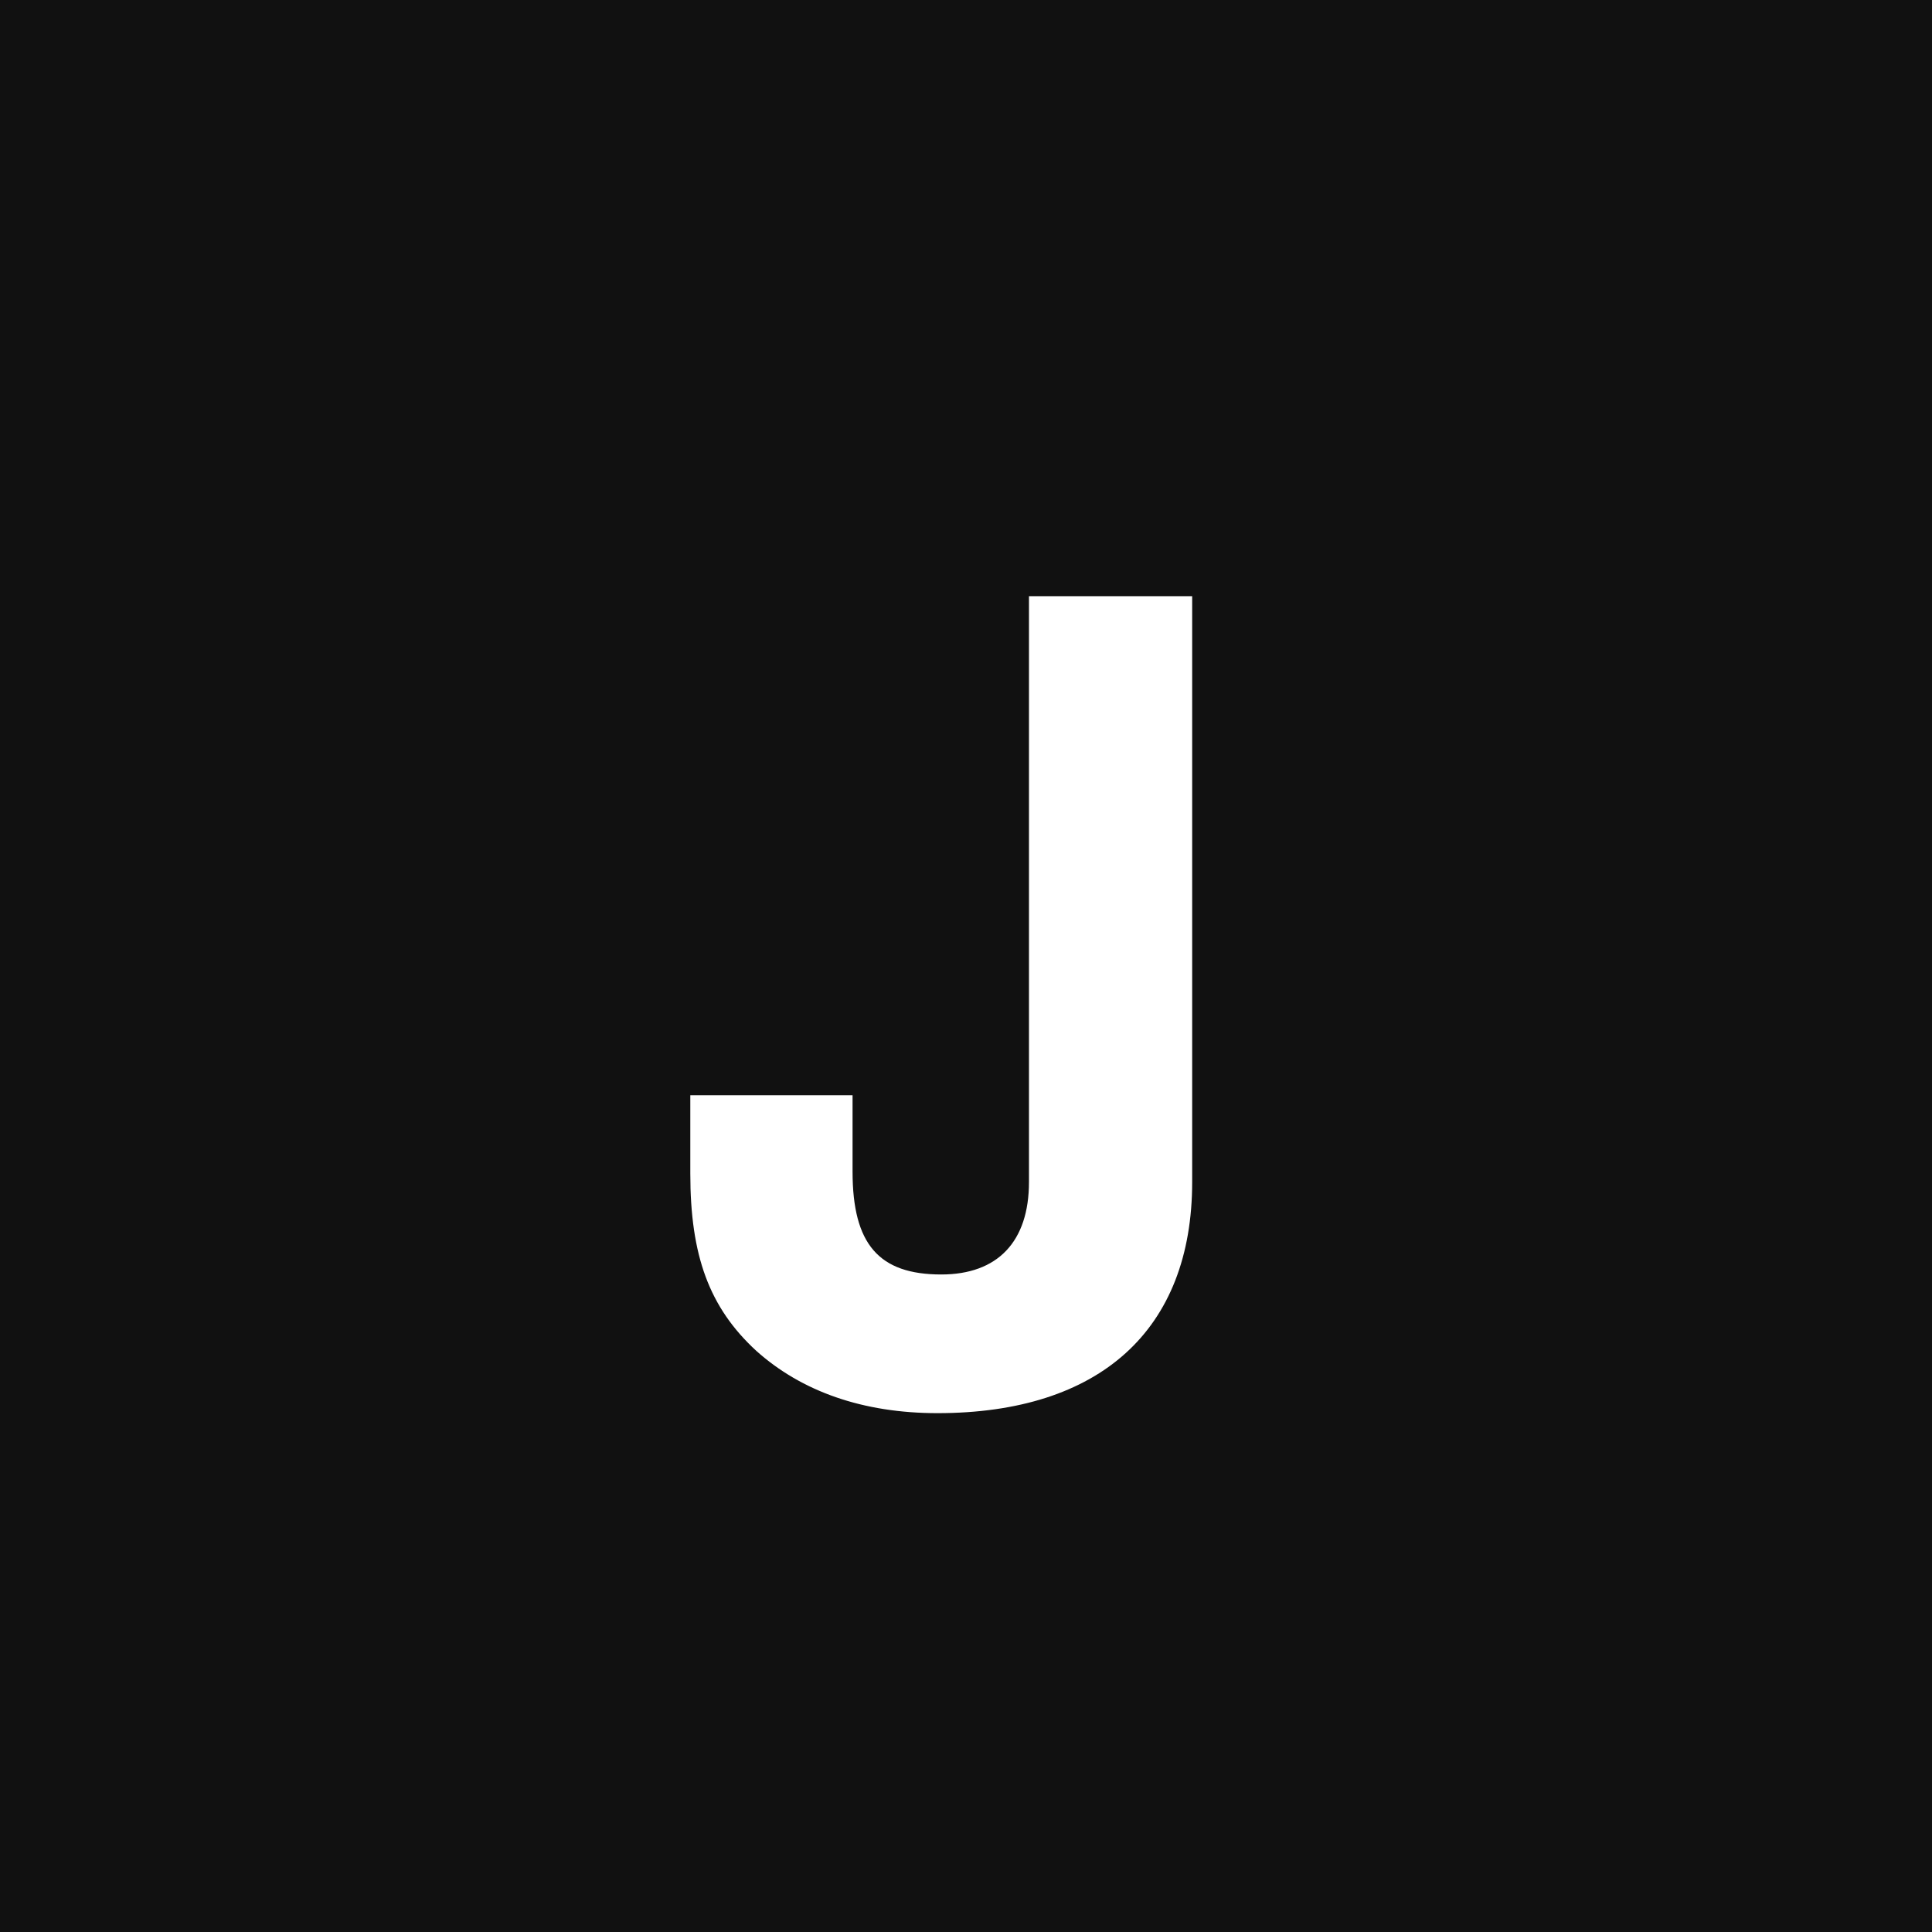
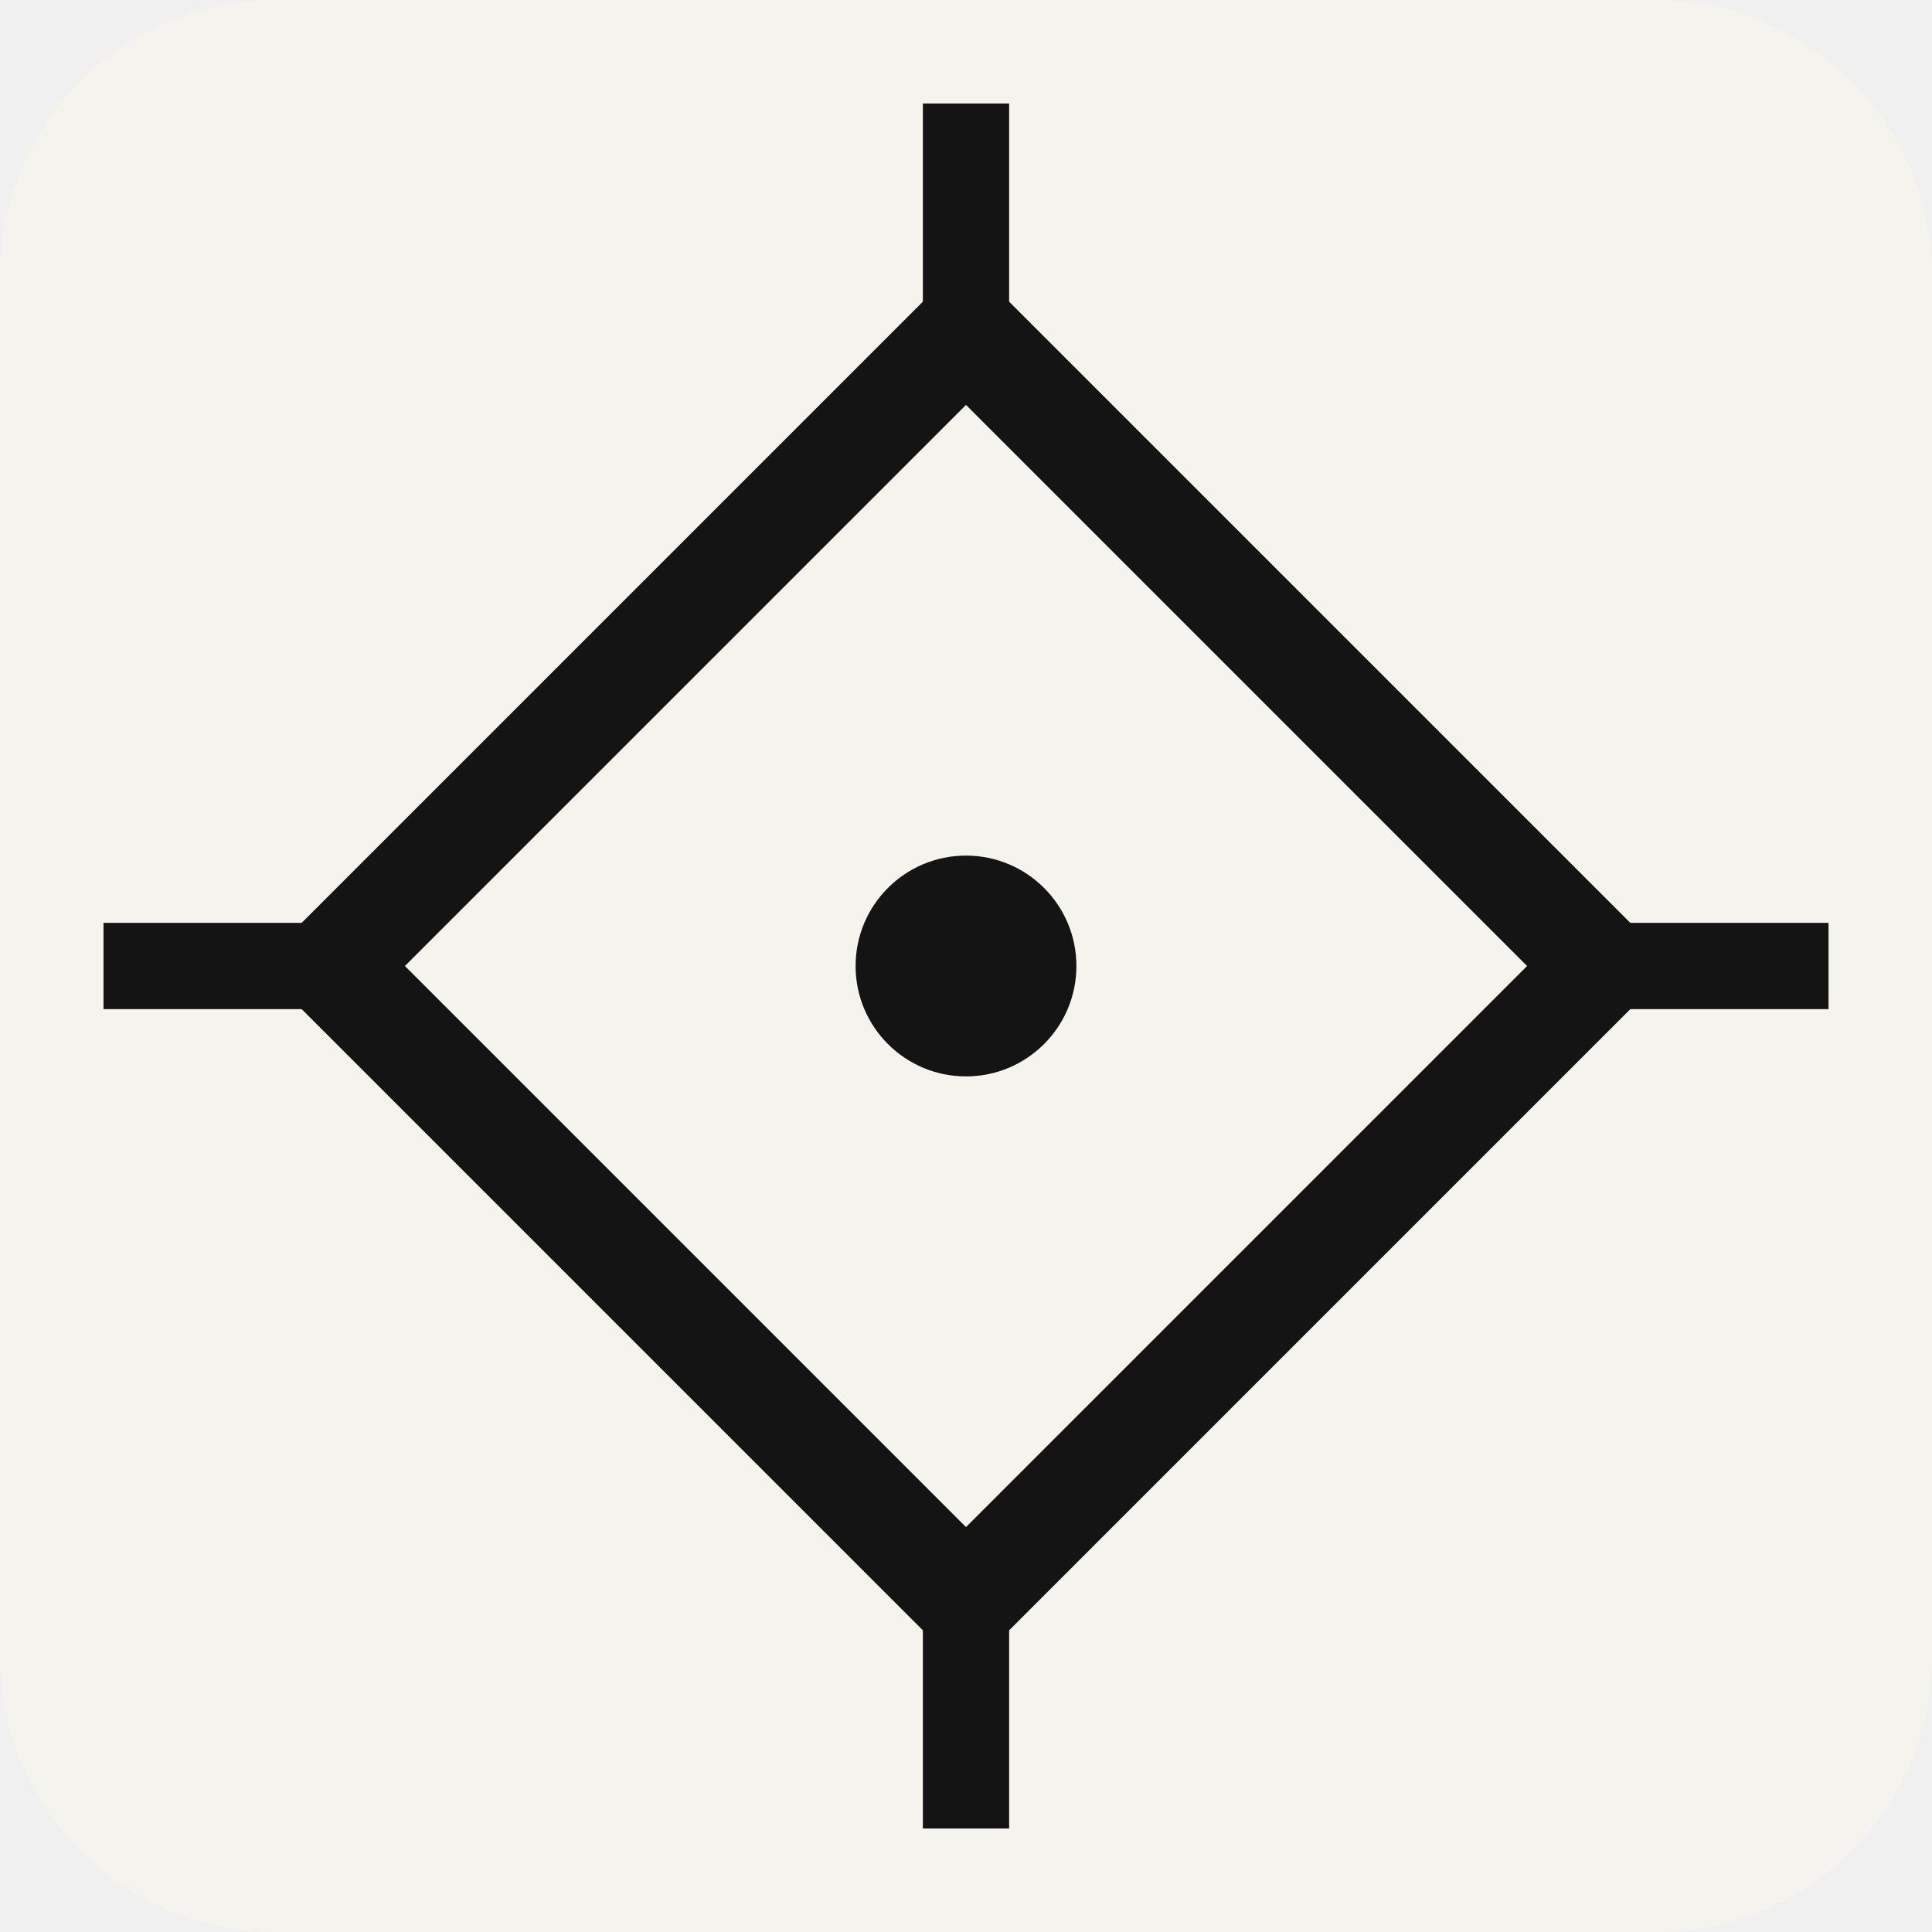
- <svg xmlns="http://www.w3.org/2000/svg" viewBox="0 0 32 32">
-   <rect width="32" height="32" fill="#111" />
-   <text x="16" y="23" text-anchor="middle" font-family="Helvetica Neue, Helvetica, Arial, sans-serif" font-size="18" font-weight="600" fill="#fff">J</text>
+ <svg xmlns="http://www.w3.org/2000/svg" viewBox="0 0 28 28">
+   <rect width="28" height="28" rx="4" fill="#F5F3EE" />
+   <g style="color:#131413">
+     <rect x="7.5" y="7.5" width="13" height="13" transform="rotate(45 14 14)" fill="none" stroke="currentColor" stroke-width="1.5" />
+     <path d="M14 1.5v4M14 22.5v4M1.5 14h4M22.5 14h4" stroke="currentColor" stroke-width="1.25" />
+     <circle cx="14" cy="14" r="1.6" fill="currentColor" />
+   </g>
</svg>
